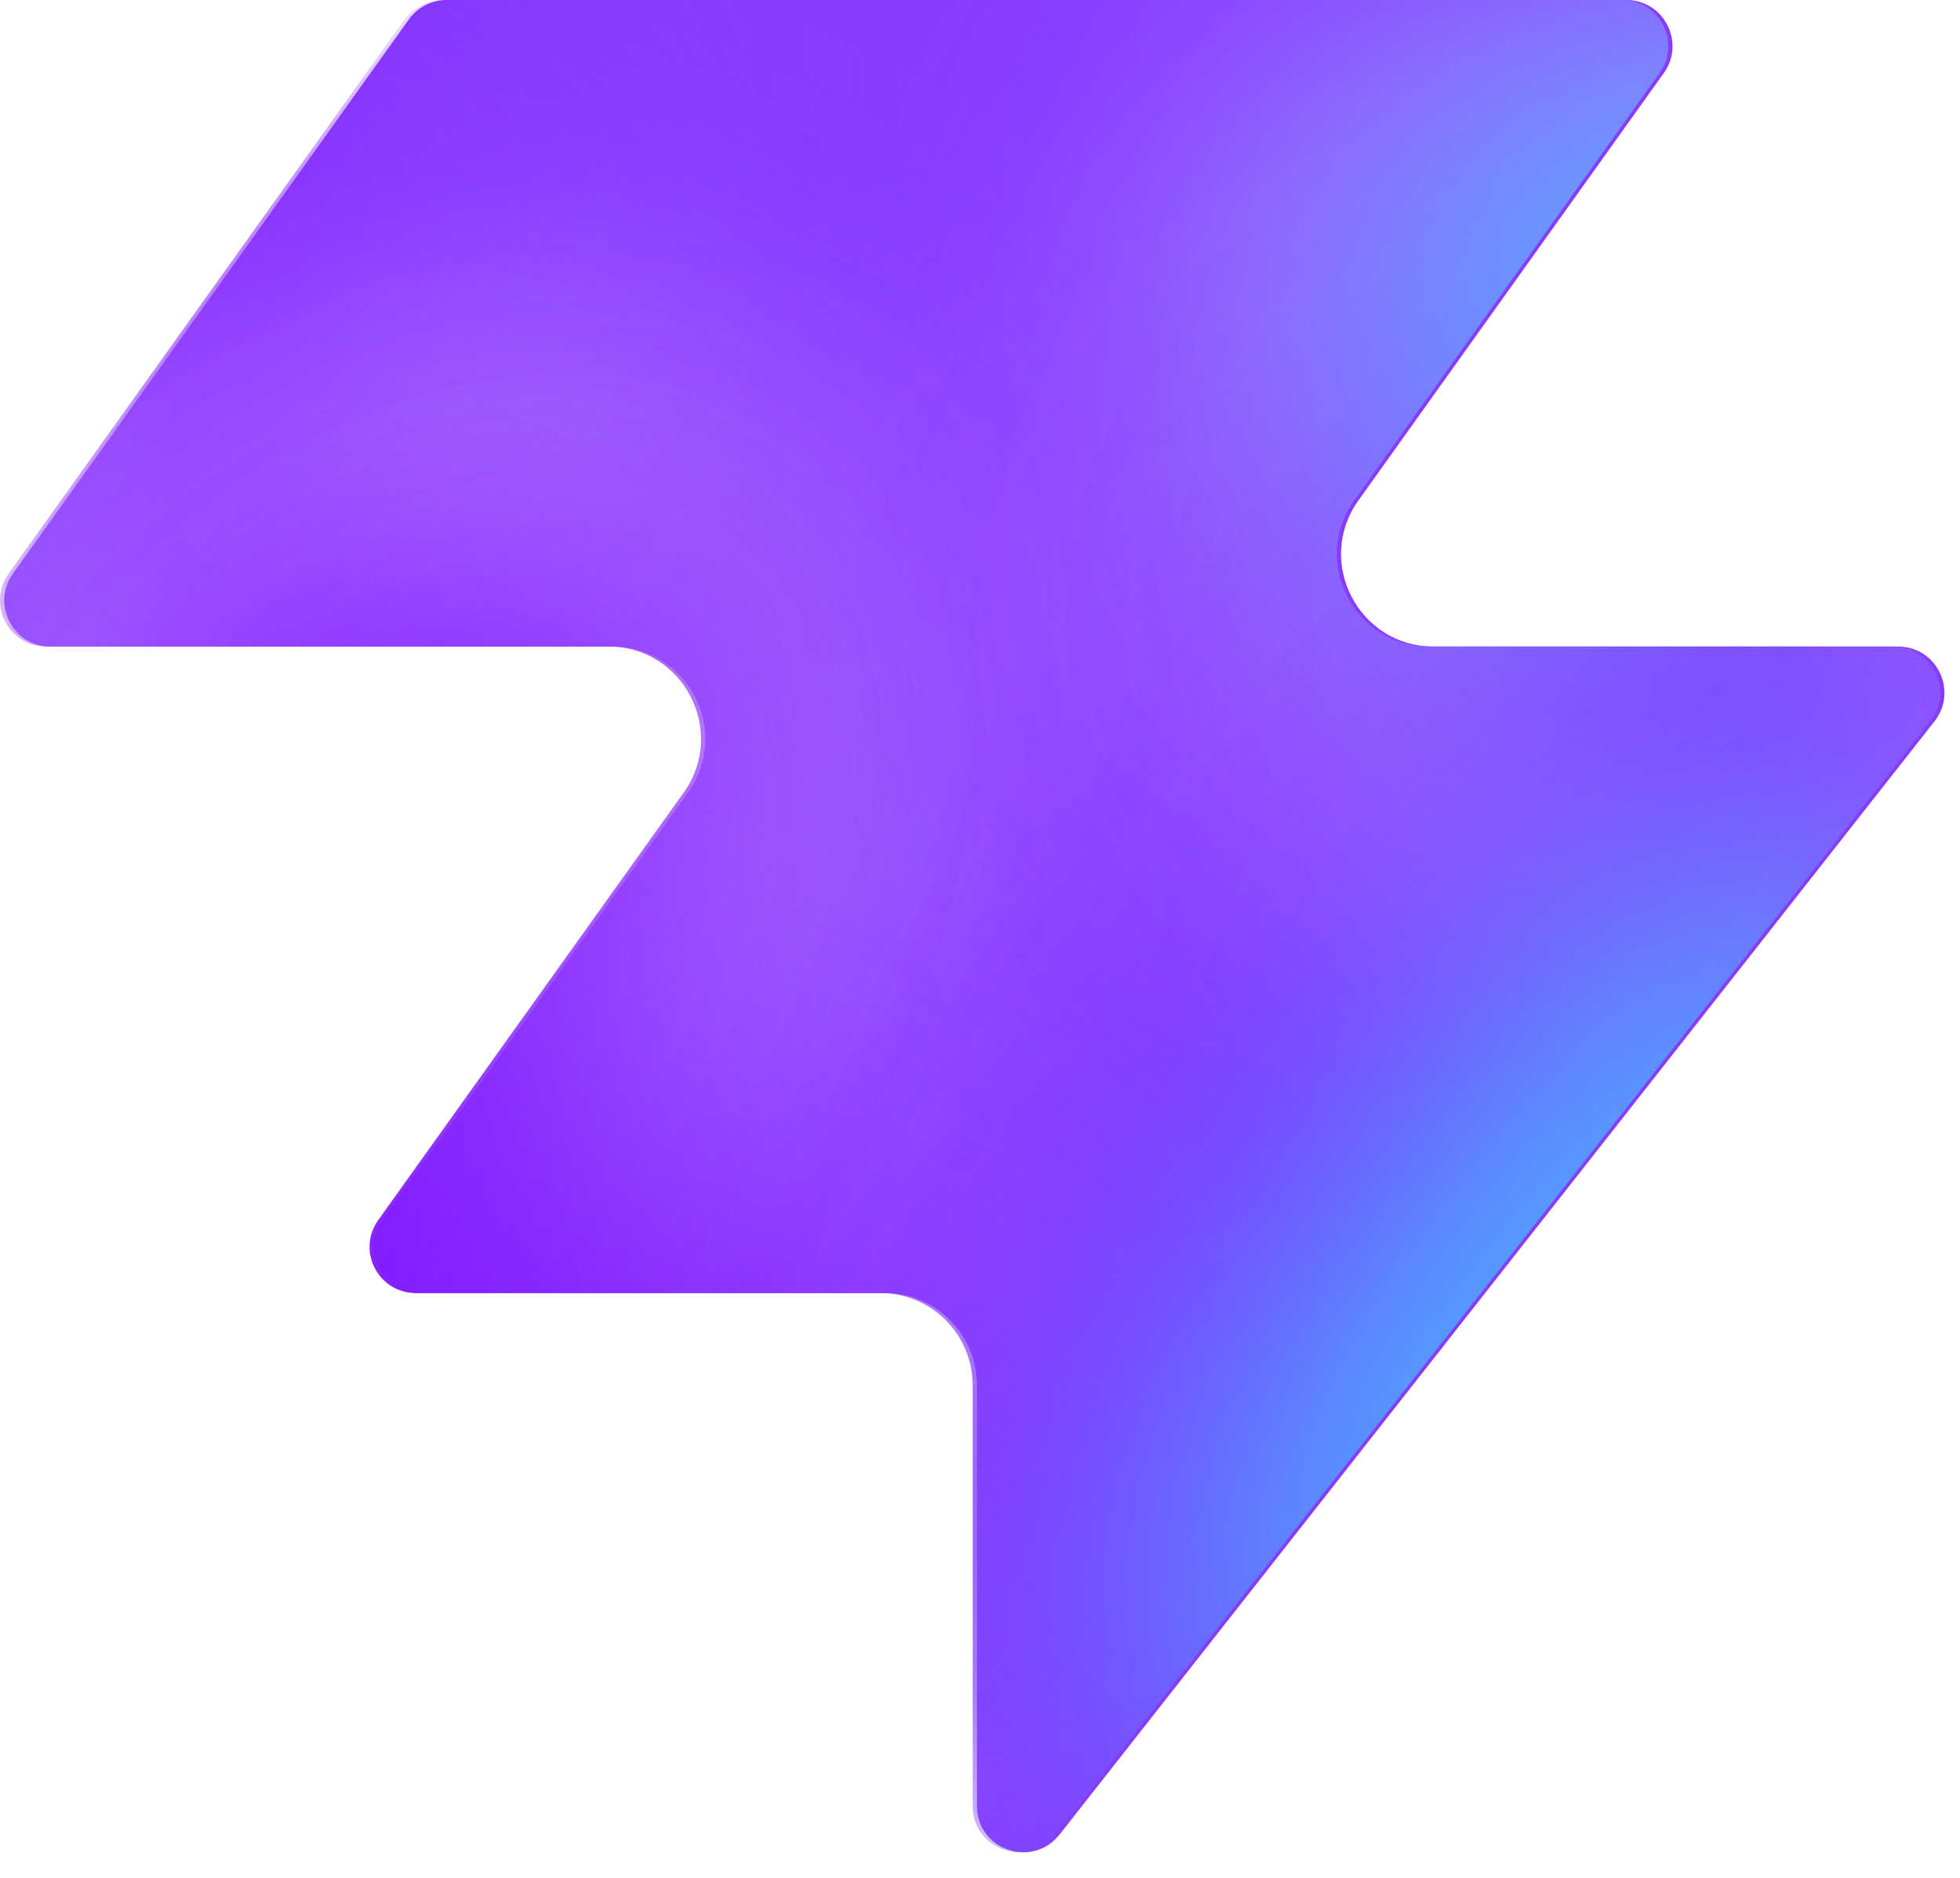
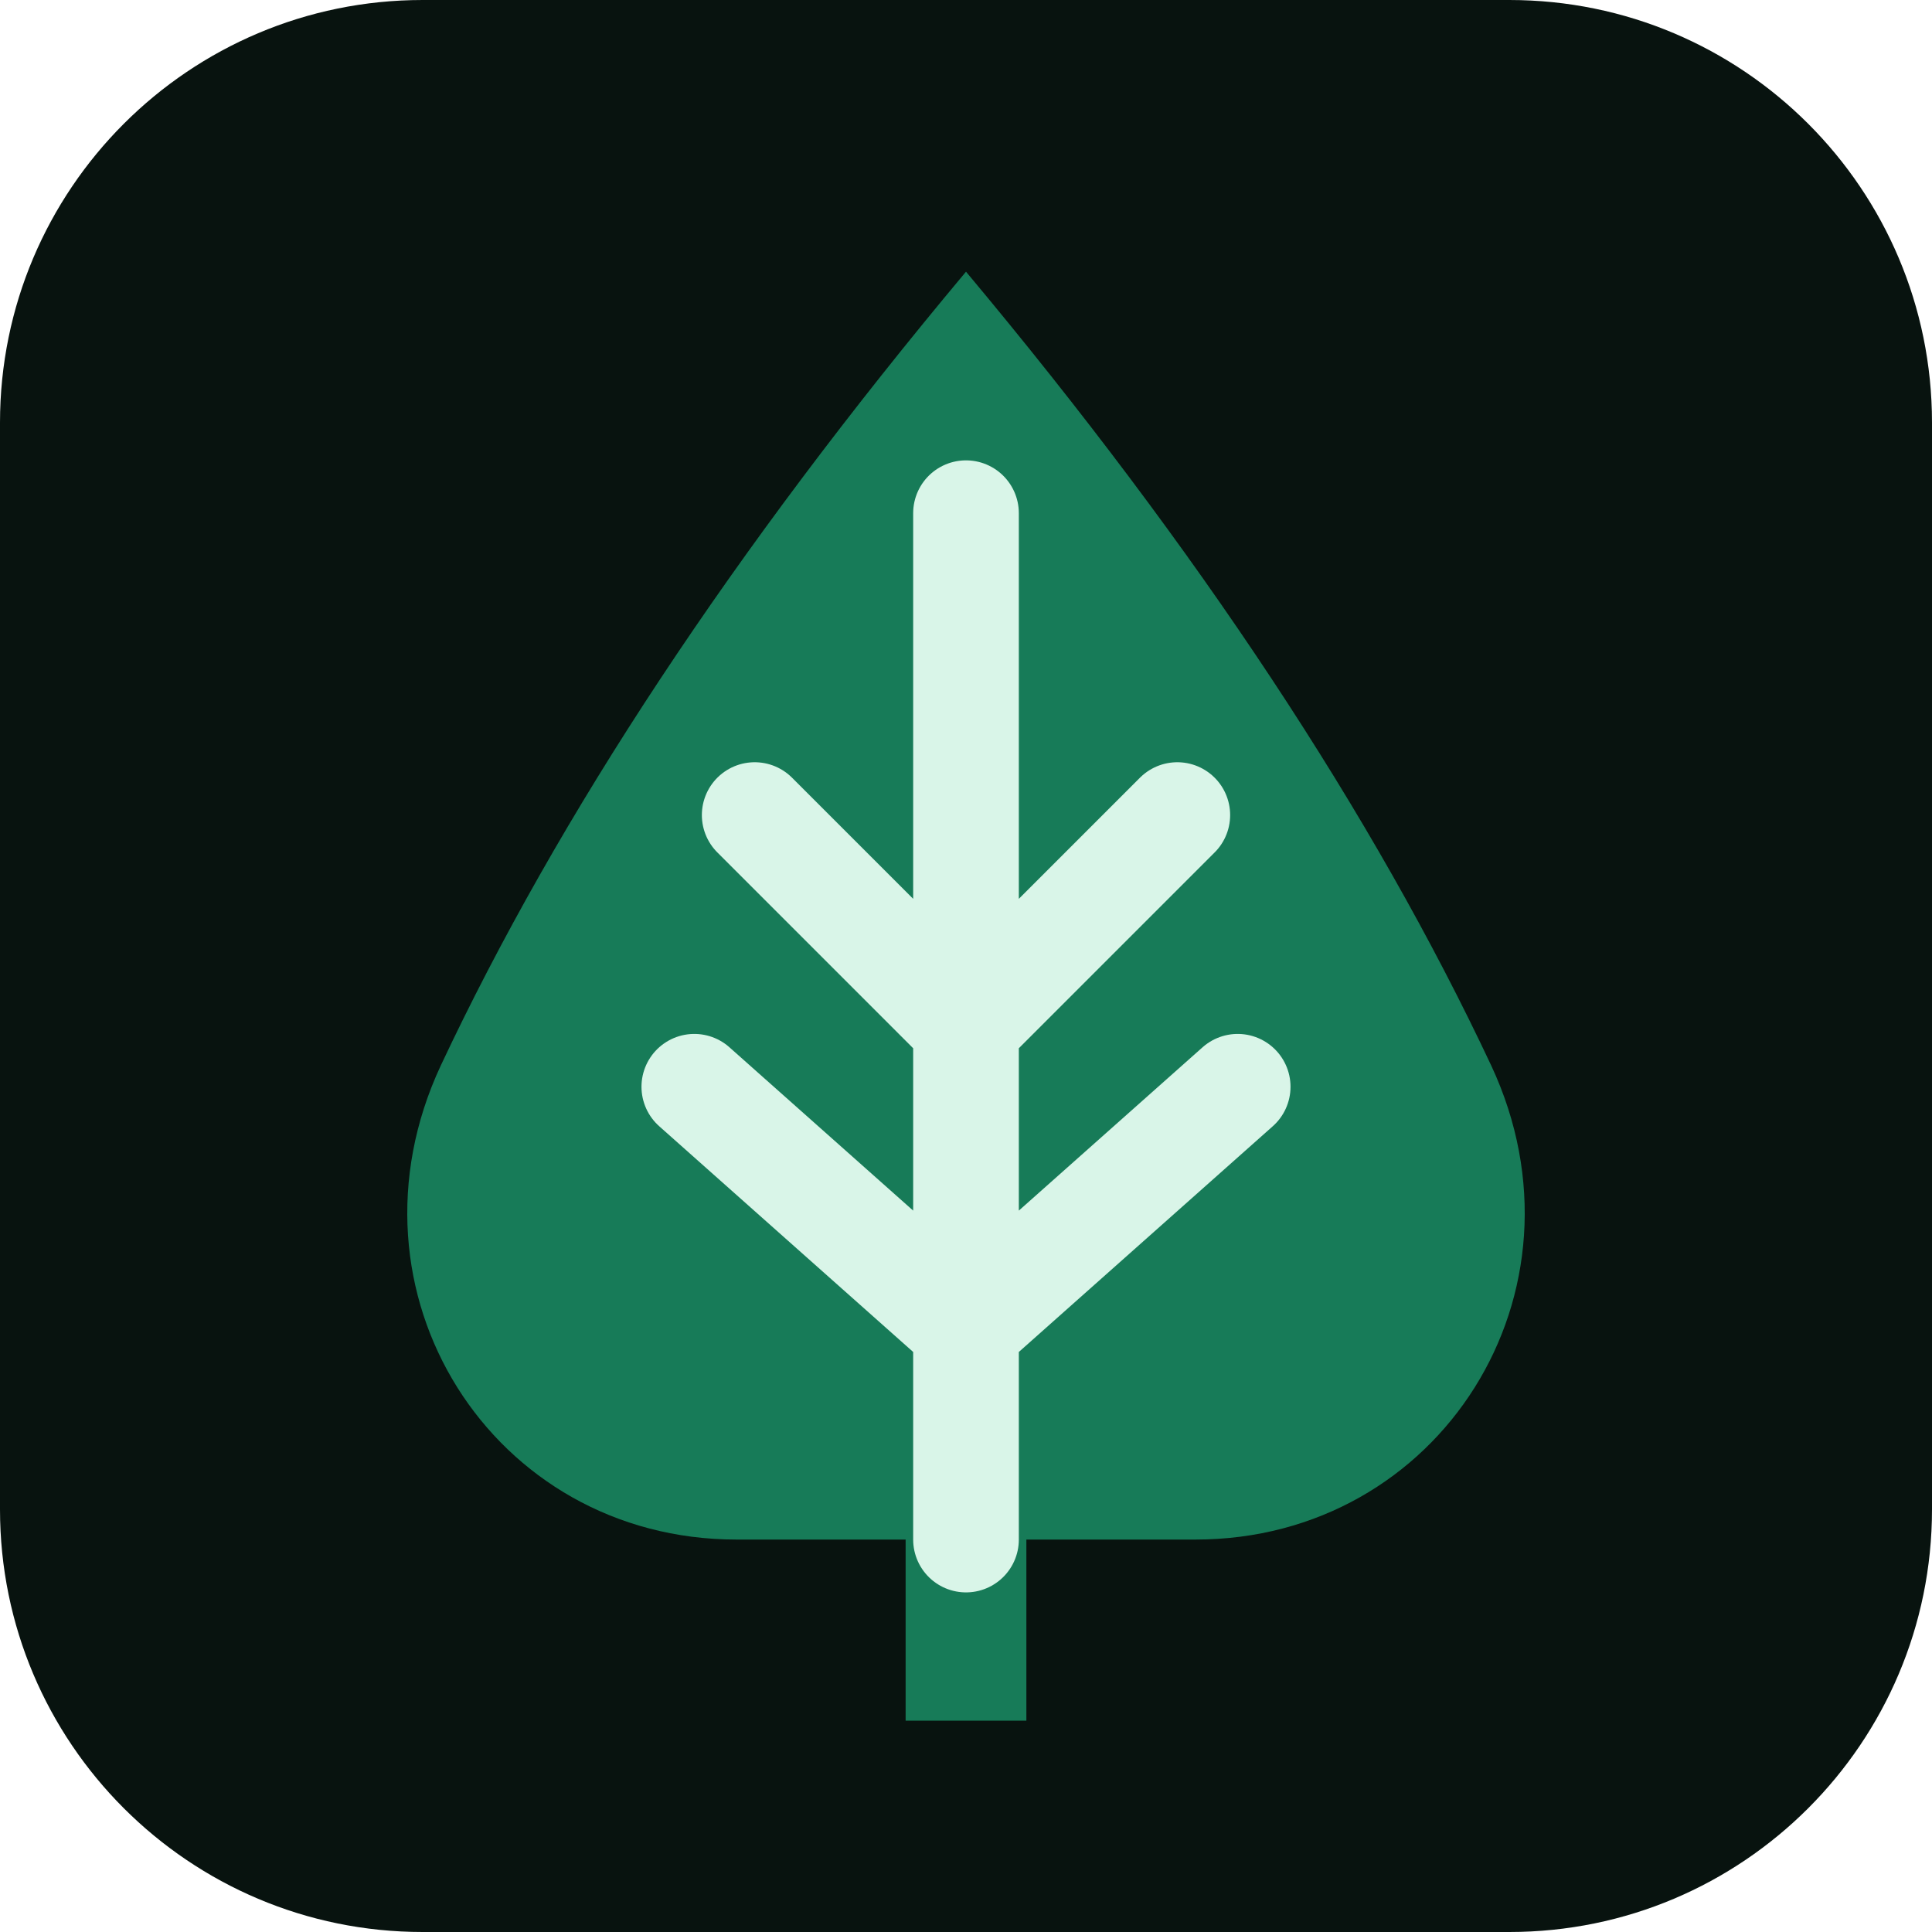
- <svg xmlns="http://www.w3.org/2000/svg" width="48" height="46" fill="none" viewBox="0 0 48 46">
-   <path fill="#863bff" d="M25.946 44.938c-.664.845-2.021.375-2.021-.698V33.937a2.26 2.26 0 0 0-2.262-2.262H10.287c-.92 0-1.456-1.04-.92-1.788l7.48-10.471c1.07-1.497 0-3.578-1.842-3.578H1.237c-.92 0-1.456-1.04-.92-1.788L10.013.474c.214-.297.556-.474.92-.474h28.894c.92 0 1.456 1.04.92 1.788l-7.48 10.471c-1.07 1.498 0 3.579 1.842 3.579h11.377c.943 0 1.473 1.088.89 1.83L25.947 44.94z" style="fill:#863bff;fill:color(display-p3 .525 .23 1);fill-opacity:1" />
-   <mask id="a" width="48" height="46" x="0" y="0" maskUnits="userSpaceOnUse" style="mask-type:alpha">
-     <path fill="#000" d="M25.842 44.938c-.664.844-2.021.375-2.021-.698V33.937a2.26 2.26 0 0 0-2.262-2.262H10.183c-.92 0-1.456-1.04-.92-1.788l7.48-10.471c1.07-1.498 0-3.579-1.842-3.579H1.133c-.92 0-1.456-1.04-.92-1.787L9.91.473c.214-.297.556-.474.92-.474h28.894c.92 0 1.456 1.04.92 1.788l-7.48 10.471c-1.07 1.498 0 3.578 1.842 3.578h11.377c.943 0 1.473 1.088.89 1.832L25.843 44.94z" style="fill:#000;fill-opacity:1" />
-   </mask>
-   <g mask="url(#a)">
-     <g filter="url(#b)">
-       <ellipse cx="5.508" cy="14.704" fill="#ede6ff" rx="5.508" ry="14.704" style="fill:#ede6ff;fill:color(display-p3 .927 .903 1);fill-opacity:1" transform="matrix(.00324 1 1 -.00324 -4.47 31.516)" />
-     </g>
-     <g filter="url(#c)">
-       <ellipse cx="10.399" cy="29.851" fill="#ede6ff" rx="10.399" ry="29.851" style="fill:#ede6ff;fill:color(display-p3 .927 .903 1);fill-opacity:1" transform="matrix(.00324 1 1 -.00324 -39.328 7.883)" />
-     </g>
-     <g filter="url(#d)">
-       <ellipse cx="5.508" cy="30.487" fill="#7e14ff" rx="5.508" ry="30.487" style="fill:#7e14ff;fill:color(display-p3 .492 .077 1);fill-opacity:1" transform="rotate(89.814 -25.913 -14.639)scale(1 -1)" />
-     </g>
-     <g filter="url(#e)">
-       <ellipse cx="5.508" cy="30.599" fill="#7e14ff" rx="5.508" ry="30.599" style="fill:#7e14ff;fill:color(display-p3 .492 .077 1);fill-opacity:1" transform="rotate(89.814 -32.644 -3.334)scale(1 -1)" />
-     </g>
-     <g filter="url(#f)">
-       <ellipse cx="5.508" cy="30.599" fill="#7e14ff" rx="5.508" ry="30.599" style="fill:#7e14ff;fill:color(display-p3 .492 .077 1);fill-opacity:1" transform="matrix(.00324 1 1 -.00324 -34.34 30.47)" />
-     </g>
-     <g filter="url(#g)">
-       <ellipse cx="14.072" cy="22.078" fill="#ede6ff" rx="14.072" ry="22.078" style="fill:#ede6ff;fill:color(display-p3 .927 .903 1);fill-opacity:1" transform="rotate(93.35 24.506 48.493)scale(-1 1)" />
-     </g>
-     <g filter="url(#h)">
-       <ellipse cx="3.47" cy="21.501" fill="#7e14ff" rx="3.47" ry="21.501" style="fill:#7e14ff;fill:color(display-p3 .492 .077 1);fill-opacity:1" transform="rotate(89.009 28.708 47.59)scale(-1 1)" />
-     </g>
-     <g filter="url(#i)">
-       <ellipse cx="3.47" cy="21.501" fill="#7e14ff" rx="3.47" ry="21.501" style="fill:#7e14ff;fill:color(display-p3 .492 .077 1);fill-opacity:1" transform="rotate(89.009 28.708 47.59)scale(-1 1)" />
-     </g>
-     <g filter="url(#j)">
-       <ellipse cx=".387" cy="8.972" fill="#7e14ff" rx="4.407" ry="29.108" style="fill:#7e14ff;fill:color(display-p3 .492 .077 1);fill-opacity:1" transform="rotate(39.51 .387 8.972)" />
-     </g>
-     <g filter="url(#k)">
-       <ellipse cx="47.523" cy="-6.092" fill="#7e14ff" rx="4.407" ry="29.108" style="fill:#7e14ff;fill:color(display-p3 .492 .077 1);fill-opacity:1" transform="rotate(37.892 47.523 -6.092)" />
-     </g>
-     <g filter="url(#l)">
-       <ellipse cx="41.412" cy="6.333" fill="#47bfff" rx="5.971" ry="9.665" style="fill:#47bfff;fill:color(display-p3 .28 .748 1);fill-opacity:1" transform="rotate(37.892 41.412 6.333)" />
-     </g>
-     <g filter="url(#m)">
-       <ellipse cx="-1.879" cy="38.332" fill="#7e14ff" rx="4.407" ry="29.108" style="fill:#7e14ff;fill:color(display-p3 .492 .077 1);fill-opacity:1" transform="rotate(37.892 -1.88 38.332)" />
-     </g>
-     <g filter="url(#n)">
-       <ellipse cx="-1.879" cy="38.332" fill="#7e14ff" rx="4.407" ry="29.108" style="fill:#7e14ff;fill:color(display-p3 .492 .077 1);fill-opacity:1" transform="rotate(37.892 -1.88 38.332)" />
-     </g>
-     <g filter="url(#o)">
-       <ellipse cx="35.651" cy="29.907" fill="#7e14ff" rx="4.407" ry="29.108" style="fill:#7e14ff;fill:color(display-p3 .492 .077 1);fill-opacity:1" transform="rotate(37.892 35.651 29.907)" />
-     </g>
-     <g filter="url(#p)">
-       <ellipse cx="38.418" cy="32.4" fill="#47bfff" rx="5.971" ry="15.297" style="fill:#47bfff;fill:color(display-p3 .28 .748 1);fill-opacity:1" transform="rotate(37.892 38.418 32.4)" />
-     </g>
-   </g>
-   <defs>
-     <filter id="b" width="60.045" height="41.654" x="-19.77" y="16.149" color-interpolation-filters="sRGB" filterUnits="userSpaceOnUse">
-       <feFlood flood-opacity="0" result="BackgroundImageFix" />
-       <feBlend in="SourceGraphic" in2="BackgroundImageFix" result="shape" />
-       <feGaussianBlur result="effect1_foregroundBlur_2002_17158" stdDeviation="7.659" />
-     </filter>
-     <filter id="c" width="90.34" height="51.437" x="-54.613" y="-7.533" color-interpolation-filters="sRGB" filterUnits="userSpaceOnUse">
-       <feFlood flood-opacity="0" result="BackgroundImageFix" />
-       <feBlend in="SourceGraphic" in2="BackgroundImageFix" result="shape" />
-       <feGaussianBlur result="effect1_foregroundBlur_2002_17158" stdDeviation="7.659" />
-     </filter>
-     <filter id="d" width="79.355" height="29.4" x="-49.64" y="2.03" color-interpolation-filters="sRGB" filterUnits="userSpaceOnUse">
-       <feFlood flood-opacity="0" result="BackgroundImageFix" />
-       <feBlend in="SourceGraphic" in2="BackgroundImageFix" result="shape" />
-       <feGaussianBlur result="effect1_foregroundBlur_2002_17158" stdDeviation="4.596" />
-     </filter>
-     <filter id="e" width="79.579" height="29.4" x="-45.045" y="20.029" color-interpolation-filters="sRGB" filterUnits="userSpaceOnUse">
-       <feFlood flood-opacity="0" result="BackgroundImageFix" />
-       <feBlend in="SourceGraphic" in2="BackgroundImageFix" result="shape" />
-       <feGaussianBlur result="effect1_foregroundBlur_2002_17158" stdDeviation="4.596" />
-     </filter>
-     <filter id="f" width="79.579" height="29.4" x="-43.513" y="21.178" color-interpolation-filters="sRGB" filterUnits="userSpaceOnUse">
-       <feFlood flood-opacity="0" result="BackgroundImageFix" />
-       <feBlend in="SourceGraphic" in2="BackgroundImageFix" result="shape" />
-       <feGaussianBlur result="effect1_foregroundBlur_2002_17158" stdDeviation="4.596" />
-     </filter>
-     <filter id="g" width="74.749" height="58.852" x="15.756" y="-17.901" color-interpolation-filters="sRGB" filterUnits="userSpaceOnUse">
-       <feFlood flood-opacity="0" result="BackgroundImageFix" />
-       <feBlend in="SourceGraphic" in2="BackgroundImageFix" result="shape" />
-       <feGaussianBlur result="effect1_foregroundBlur_2002_17158" stdDeviation="7.659" />
-     </filter>
-     <filter id="h" width="61.377" height="25.362" x="23.548" y="2.284" color-interpolation-filters="sRGB" filterUnits="userSpaceOnUse">
-       <feFlood flood-opacity="0" result="BackgroundImageFix" />
-       <feBlend in="SourceGraphic" in2="BackgroundImageFix" result="shape" />
-       <feGaussianBlur result="effect1_foregroundBlur_2002_17158" stdDeviation="4.596" />
-     </filter>
-     <filter id="i" width="61.377" height="25.362" x="23.548" y="2.284" color-interpolation-filters="sRGB" filterUnits="userSpaceOnUse">
-       <feFlood flood-opacity="0" result="BackgroundImageFix" />
-       <feBlend in="SourceGraphic" in2="BackgroundImageFix" result="shape" />
-       <feGaussianBlur result="effect1_foregroundBlur_2002_17158" stdDeviation="4.596" />
-     </filter>
-     <filter id="j" width="56.045" height="63.649" x="-27.636" y="-22.853" color-interpolation-filters="sRGB" filterUnits="userSpaceOnUse">
-       <feFlood flood-opacity="0" result="BackgroundImageFix" />
-       <feBlend in="SourceGraphic" in2="BackgroundImageFix" result="shape" />
-       <feGaussianBlur result="effect1_foregroundBlur_2002_17158" stdDeviation="4.596" />
-     </filter>
-     <filter id="k" width="54.814" height="64.646" x="20.116" y="-38.415" color-interpolation-filters="sRGB" filterUnits="userSpaceOnUse">
-       <feFlood flood-opacity="0" result="BackgroundImageFix" />
-       <feBlend in="SourceGraphic" in2="BackgroundImageFix" result="shape" />
-       <feGaussianBlur result="effect1_foregroundBlur_2002_17158" stdDeviation="4.596" />
-     </filter>
-     <filter id="l" width="33.541" height="35.313" x="24.641" y="-11.323" color-interpolation-filters="sRGB" filterUnits="userSpaceOnUse">
-       <feFlood flood-opacity="0" result="BackgroundImageFix" />
-       <feBlend in="SourceGraphic" in2="BackgroundImageFix" result="shape" />
-       <feGaussianBlur result="effect1_foregroundBlur_2002_17158" stdDeviation="4.596" />
-     </filter>
-     <filter id="m" width="54.814" height="64.646" x="-29.286" y="6.009" color-interpolation-filters="sRGB" filterUnits="userSpaceOnUse">
-       <feFlood flood-opacity="0" result="BackgroundImageFix" />
-       <feBlend in="SourceGraphic" in2="BackgroundImageFix" result="shape" />
-       <feGaussianBlur result="effect1_foregroundBlur_2002_17158" stdDeviation="4.596" />
-     </filter>
-     <filter id="n" width="54.814" height="64.646" x="-29.286" y="6.009" color-interpolation-filters="sRGB" filterUnits="userSpaceOnUse">
-       <feFlood flood-opacity="0" result="BackgroundImageFix" />
-       <feBlend in="SourceGraphic" in2="BackgroundImageFix" result="shape" />
-       <feGaussianBlur result="effect1_foregroundBlur_2002_17158" stdDeviation="4.596" />
-     </filter>
-     <filter id="o" width="54.814" height="64.646" x="8.244" y="-2.416" color-interpolation-filters="sRGB" filterUnits="userSpaceOnUse">
-       <feFlood flood-opacity="0" result="BackgroundImageFix" />
-       <feBlend in="SourceGraphic" in2="BackgroundImageFix" result="shape" />
-       <feGaussianBlur result="effect1_foregroundBlur_2002_17158" stdDeviation="4.596" />
-     </filter>
-     <filter id="p" width="39.409" height="43.623" x="18.713" y="10.588" color-interpolation-filters="sRGB" filterUnits="userSpaceOnUse">
-       <feFlood flood-opacity="0" result="BackgroundImageFix" />
-       <feBlend in="SourceGraphic" in2="BackgroundImageFix" result="shape" />
-       <feGaussianBlur result="effect1_foregroundBlur_2002_17158" stdDeviation="4.596" />
-     </filter>
-   </defs>
+ <svg xmlns="http://www.w3.org/2000/svg" viewBox="0 0 64 64" role="img" aria-label="LifeEducation">
+   <rect width="64" height="64" rx="14" fill="#08130f" />
+   <path d="M32 9c-7.7 9.2-13.5 18-17.4 26.3C11.1 42.8 16.3 51 24.4 51H30v6h4v-6h5.6c8.1 0 13.3-8.2 9.8-15.7C45.5 27 39.7 18.2 32 9Z" fill="#177B58" />
+   <path d="M32 17v34M23 36l9 8 9-8M25 27l7 7 7-7" fill="none" stroke="#d9f5e8" stroke-width="3.5" stroke-linecap="round" stroke-linejoin="round" />
</svg>
